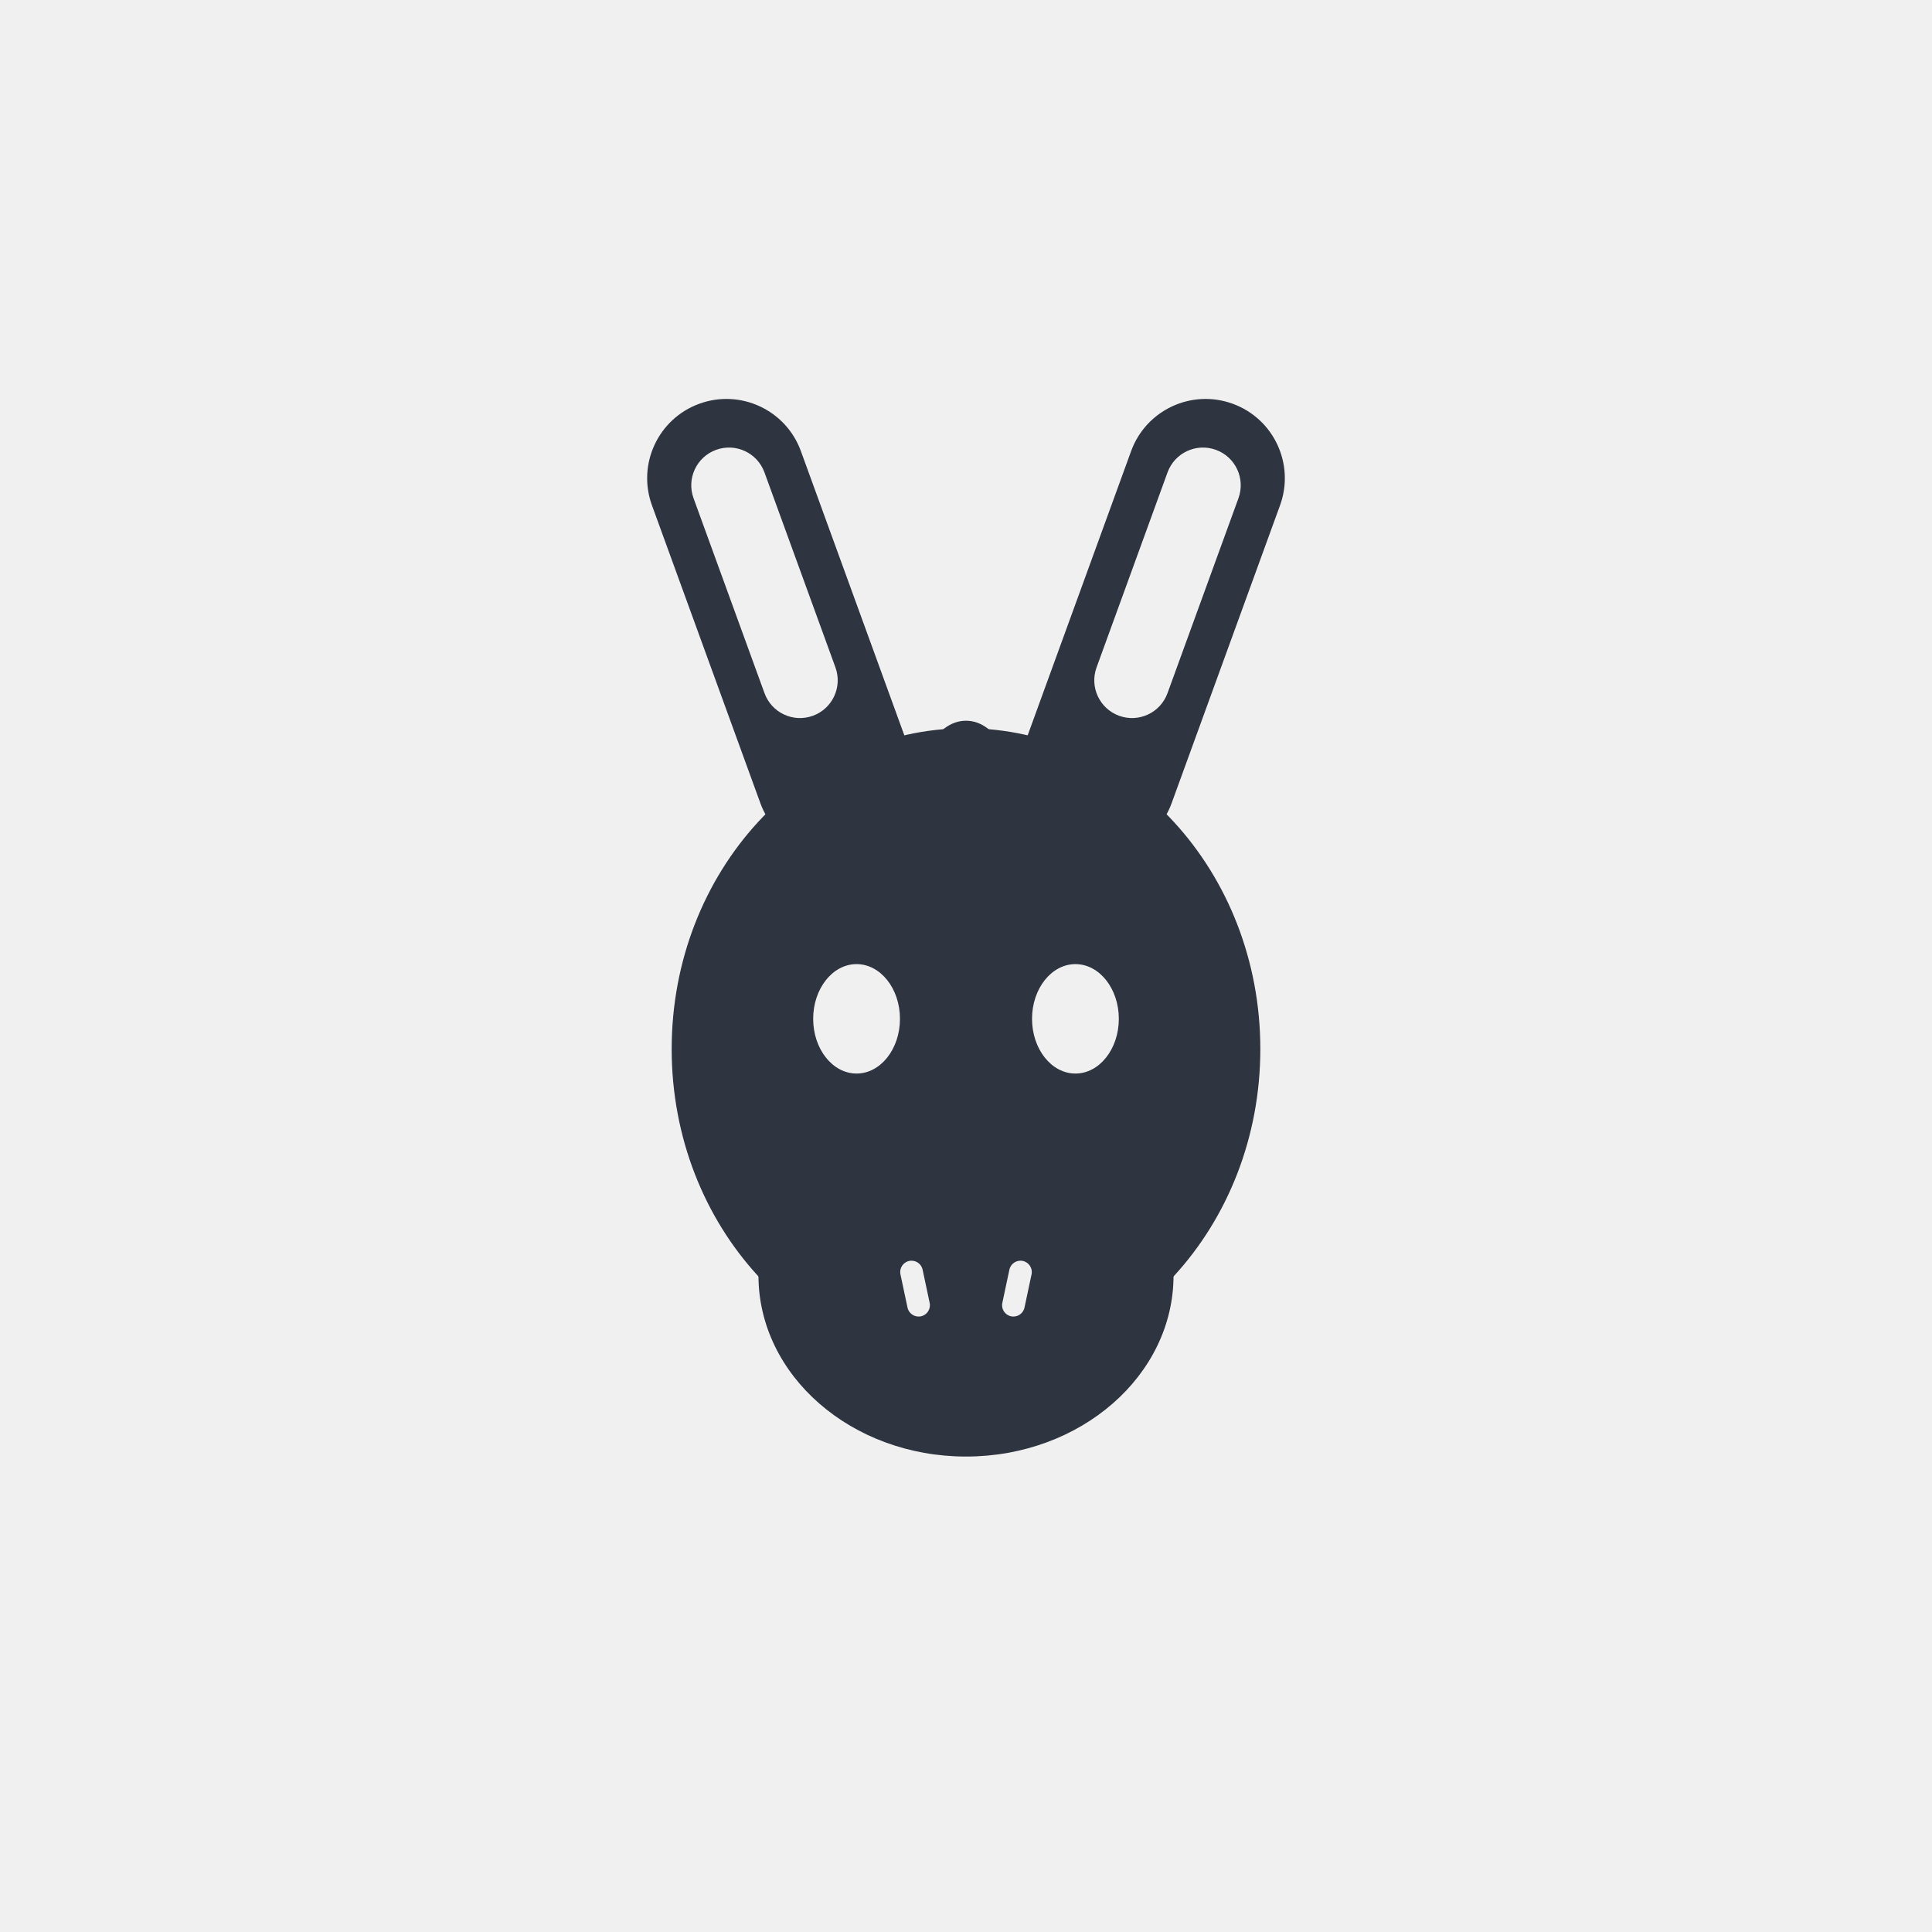
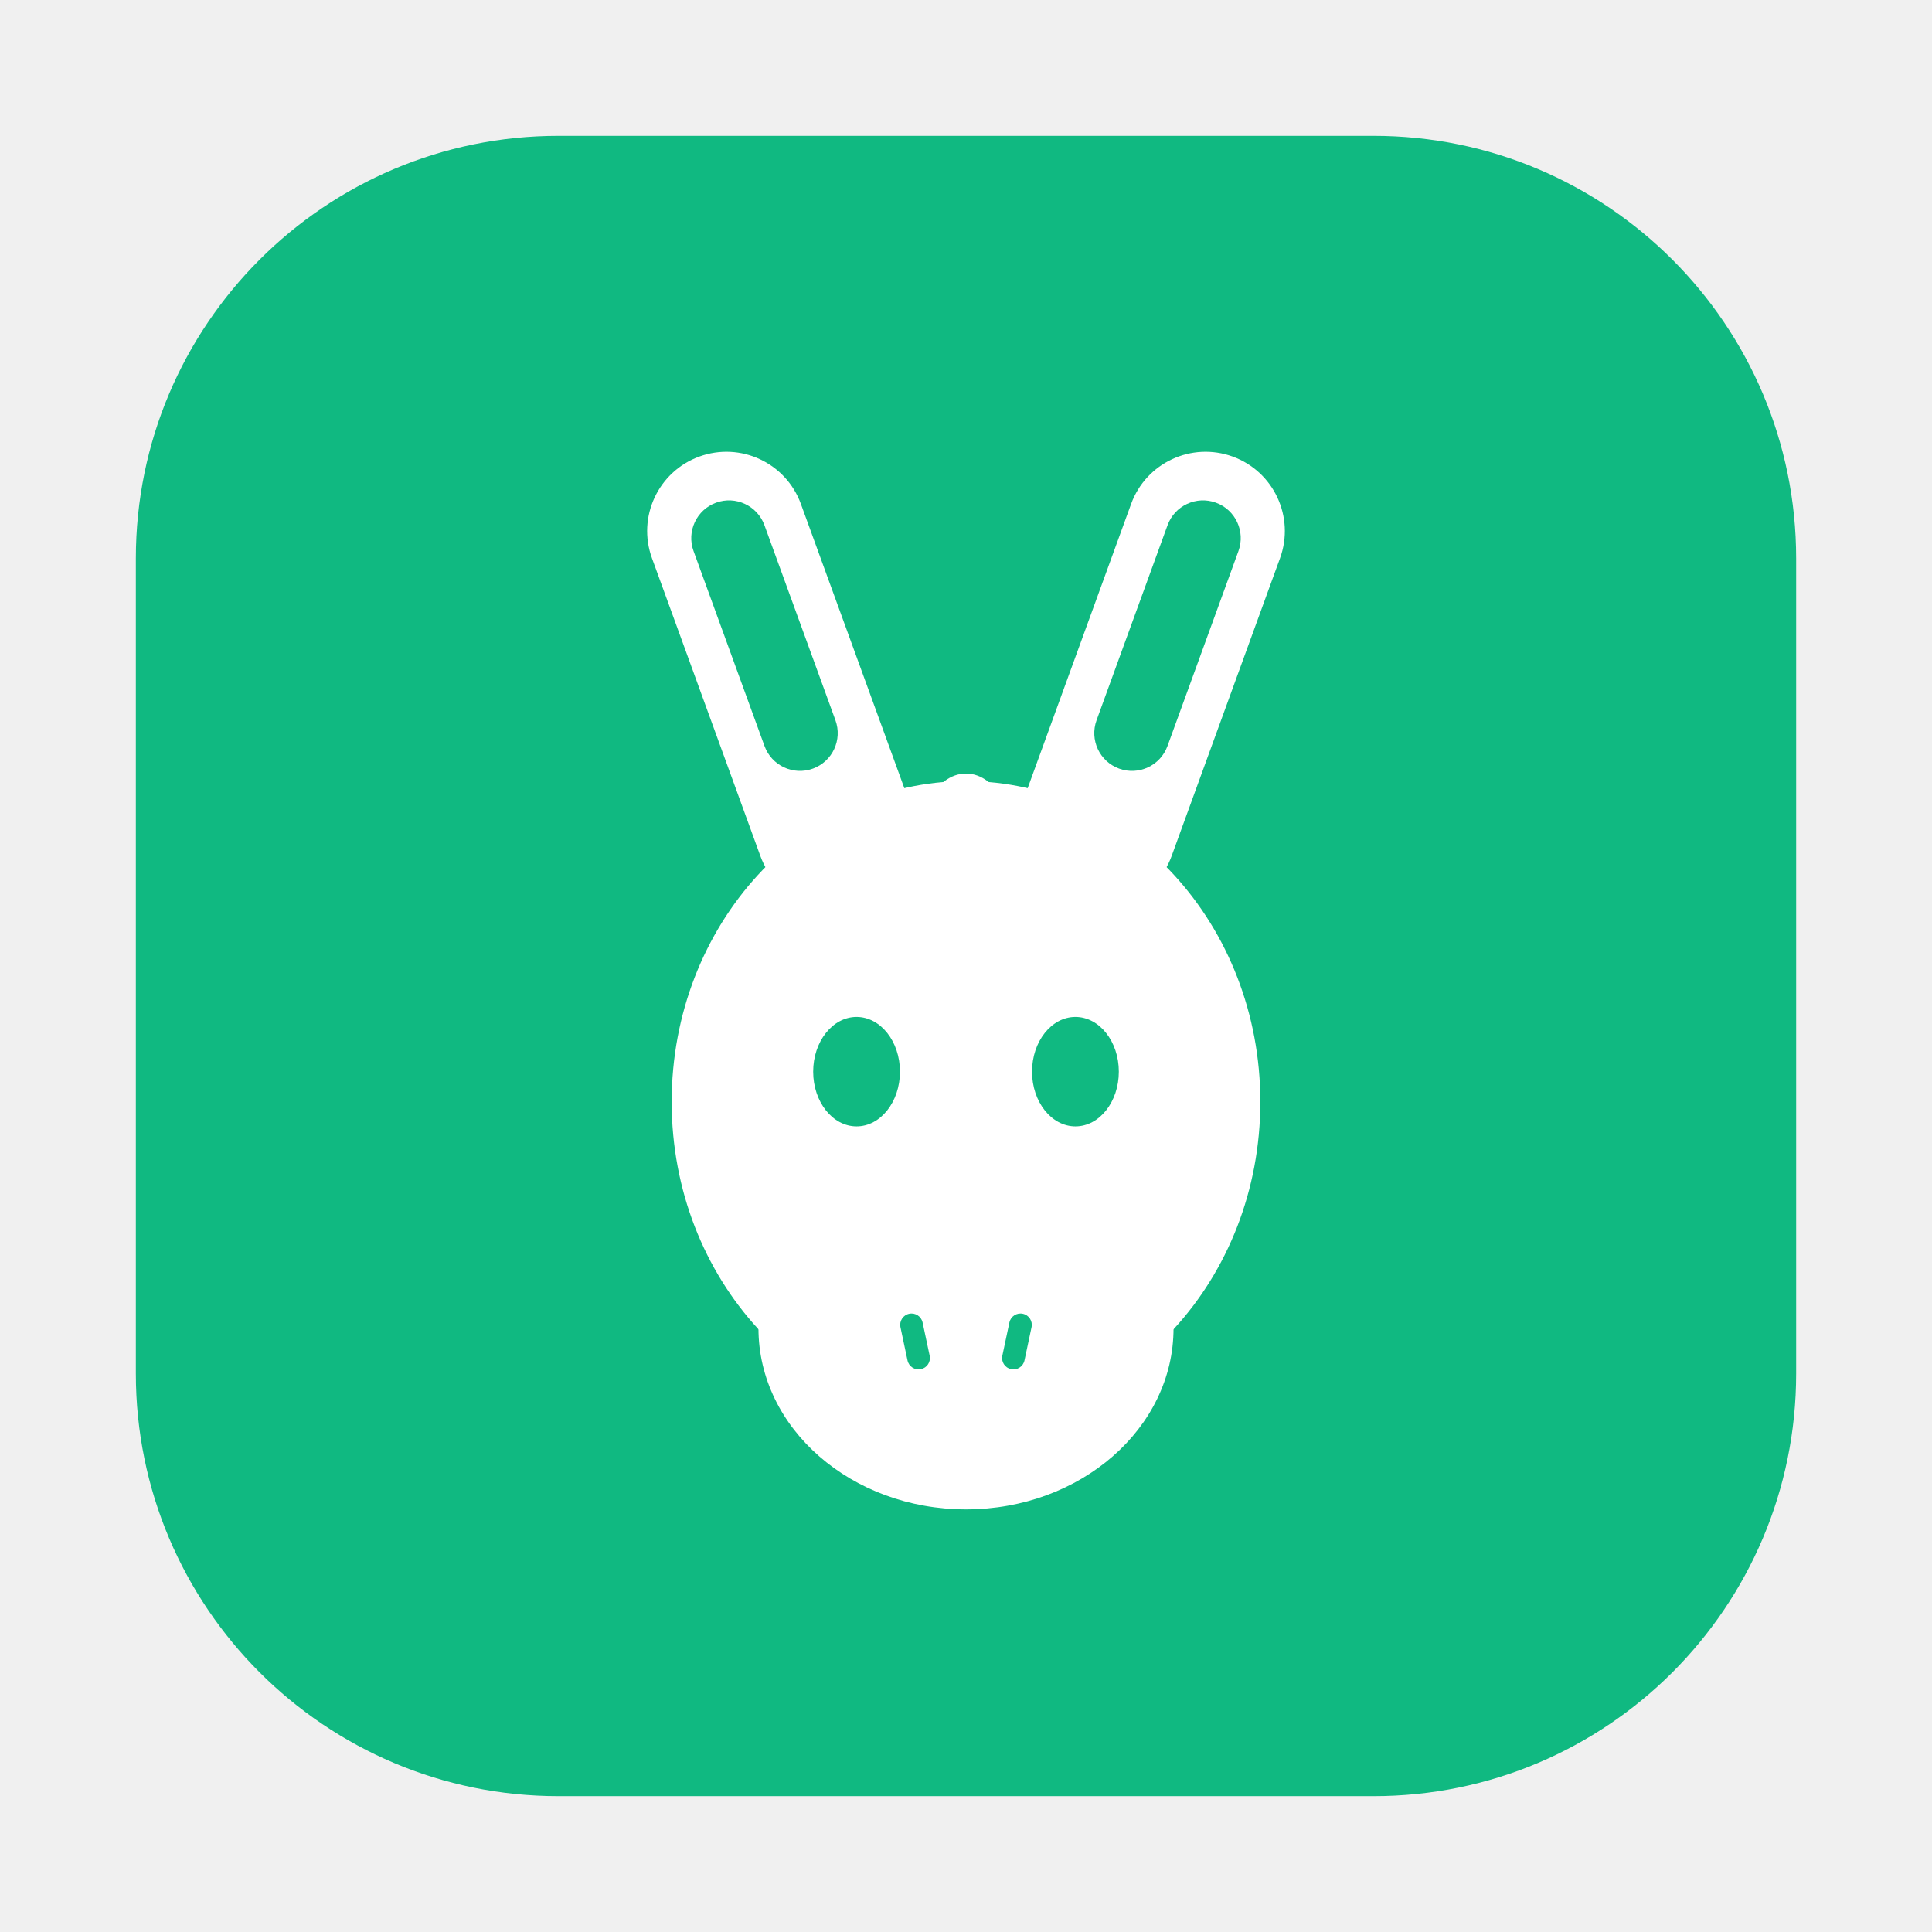
<svg xmlns="http://www.w3.org/2000/svg" width="1024" height="1024" viewBox="0 0 1024 1024">
-   <defs>
-     <mask id="m0">
-       <rect x="0" y="0" width="1024" height="1024" fill="black" />
-       <g fill="white">
-         <g transform="translate(450,432) rotate(-20)">
-           <rect x="-42" y="-232" width="84" height="252" rx="42" />
+   <rect x="72" y="72" width="880" height="880" rx="224" fill="#10B981" />
+   <g transform="translate(0,28)">
+     <defs>
+       <mask id="tray-dk">
+         <rect width="1024" height="1024" fill="black" />
+         <g fill="white">
+           <g transform="translate(450,432) rotate(-20)">
+             <rect x="-42" y="-232" width="84" height="252" rx="42" />
+           </g>
+           <g transform="translate(574,432) rotate(20)">
+             <rect x="-42" y="-232" width="84" height="252" rx="42" />
+           </g>
+           <path d="M474 446 q14 -64 38 -64 q24 0 38 64 q-38 -22 -76 0 Z" />
+           <ellipse cx="512" cy="556" rx="156" ry="170" />
+           <ellipse cx="512" cy="676" rx="110" ry="96" />
        </g>
-         <g transform="translate(574,432) rotate(20)">
-           <rect x="-42" y="-232" width="84" height="252" rx="42" />
+         <g fill="black">
+           <g transform="translate(450,432) rotate(-20)">
+             <rect x="-20" y="-206" width="40" height="150" rx="20" />
+           </g>
+           <g transform="translate(574,432) rotate(20)">
+             <rect x="-20" y="-206" width="40" height="150" rx="20" />
+           </g>
+           <ellipse cx="454" cy="540" rx="23" ry="29" />
+           <ellipse cx="570" cy="540" rx="23" ry="29" />
+           <rect x="479" y="668" width="12" height="30" rx="6" transform="rotate(-12 485 683)" />
+           <rect x="533" y="668" width="12" height="30" rx="6" transform="rotate(12 539 683)" />
        </g>
-         <path d="M474 446 q14 -64 38 -64 q24 0 38 64 q-38 -22 -76 0 Z" />
-         <ellipse cx="512" cy="556" rx="156" ry="170" />
-         <ellipse cx="512" cy="676" rx="110" ry="96" />
-       </g>
-       <g fill="black">
-         <g transform="translate(450,432) rotate(-20)">
-           <rect x="-20" y="-206" width="40" height="150" rx="20" />
-         </g>
-         <g transform="translate(574,432) rotate(20)">
-           <rect x="-20" y="-206" width="40" height="150" rx="20" />
-         </g>
-         <ellipse cx="454" cy="540" rx="23" ry="29" />
-         <ellipse cx="570" cy="540" rx="23" ry="29" />
-         <rect x="479" y="668" width="12" height="30" rx="6" transform="rotate(-12 485 683)" />
-         <rect x="533" y="668" width="12" height="30" rx="6" transform="rotate(12 539 683)" />
-       </g>
-     </mask>
-   </defs>
-   <rect x="0" y="0" width="1024" height="1024" fill="#2E3440" mask="url(#m0)" />
+       </mask>
+     </defs>
+     <rect width="1024" height="1024" fill="#FFFFFF" mask="url(#tray-dk)" />
+   </g>
</svg>
